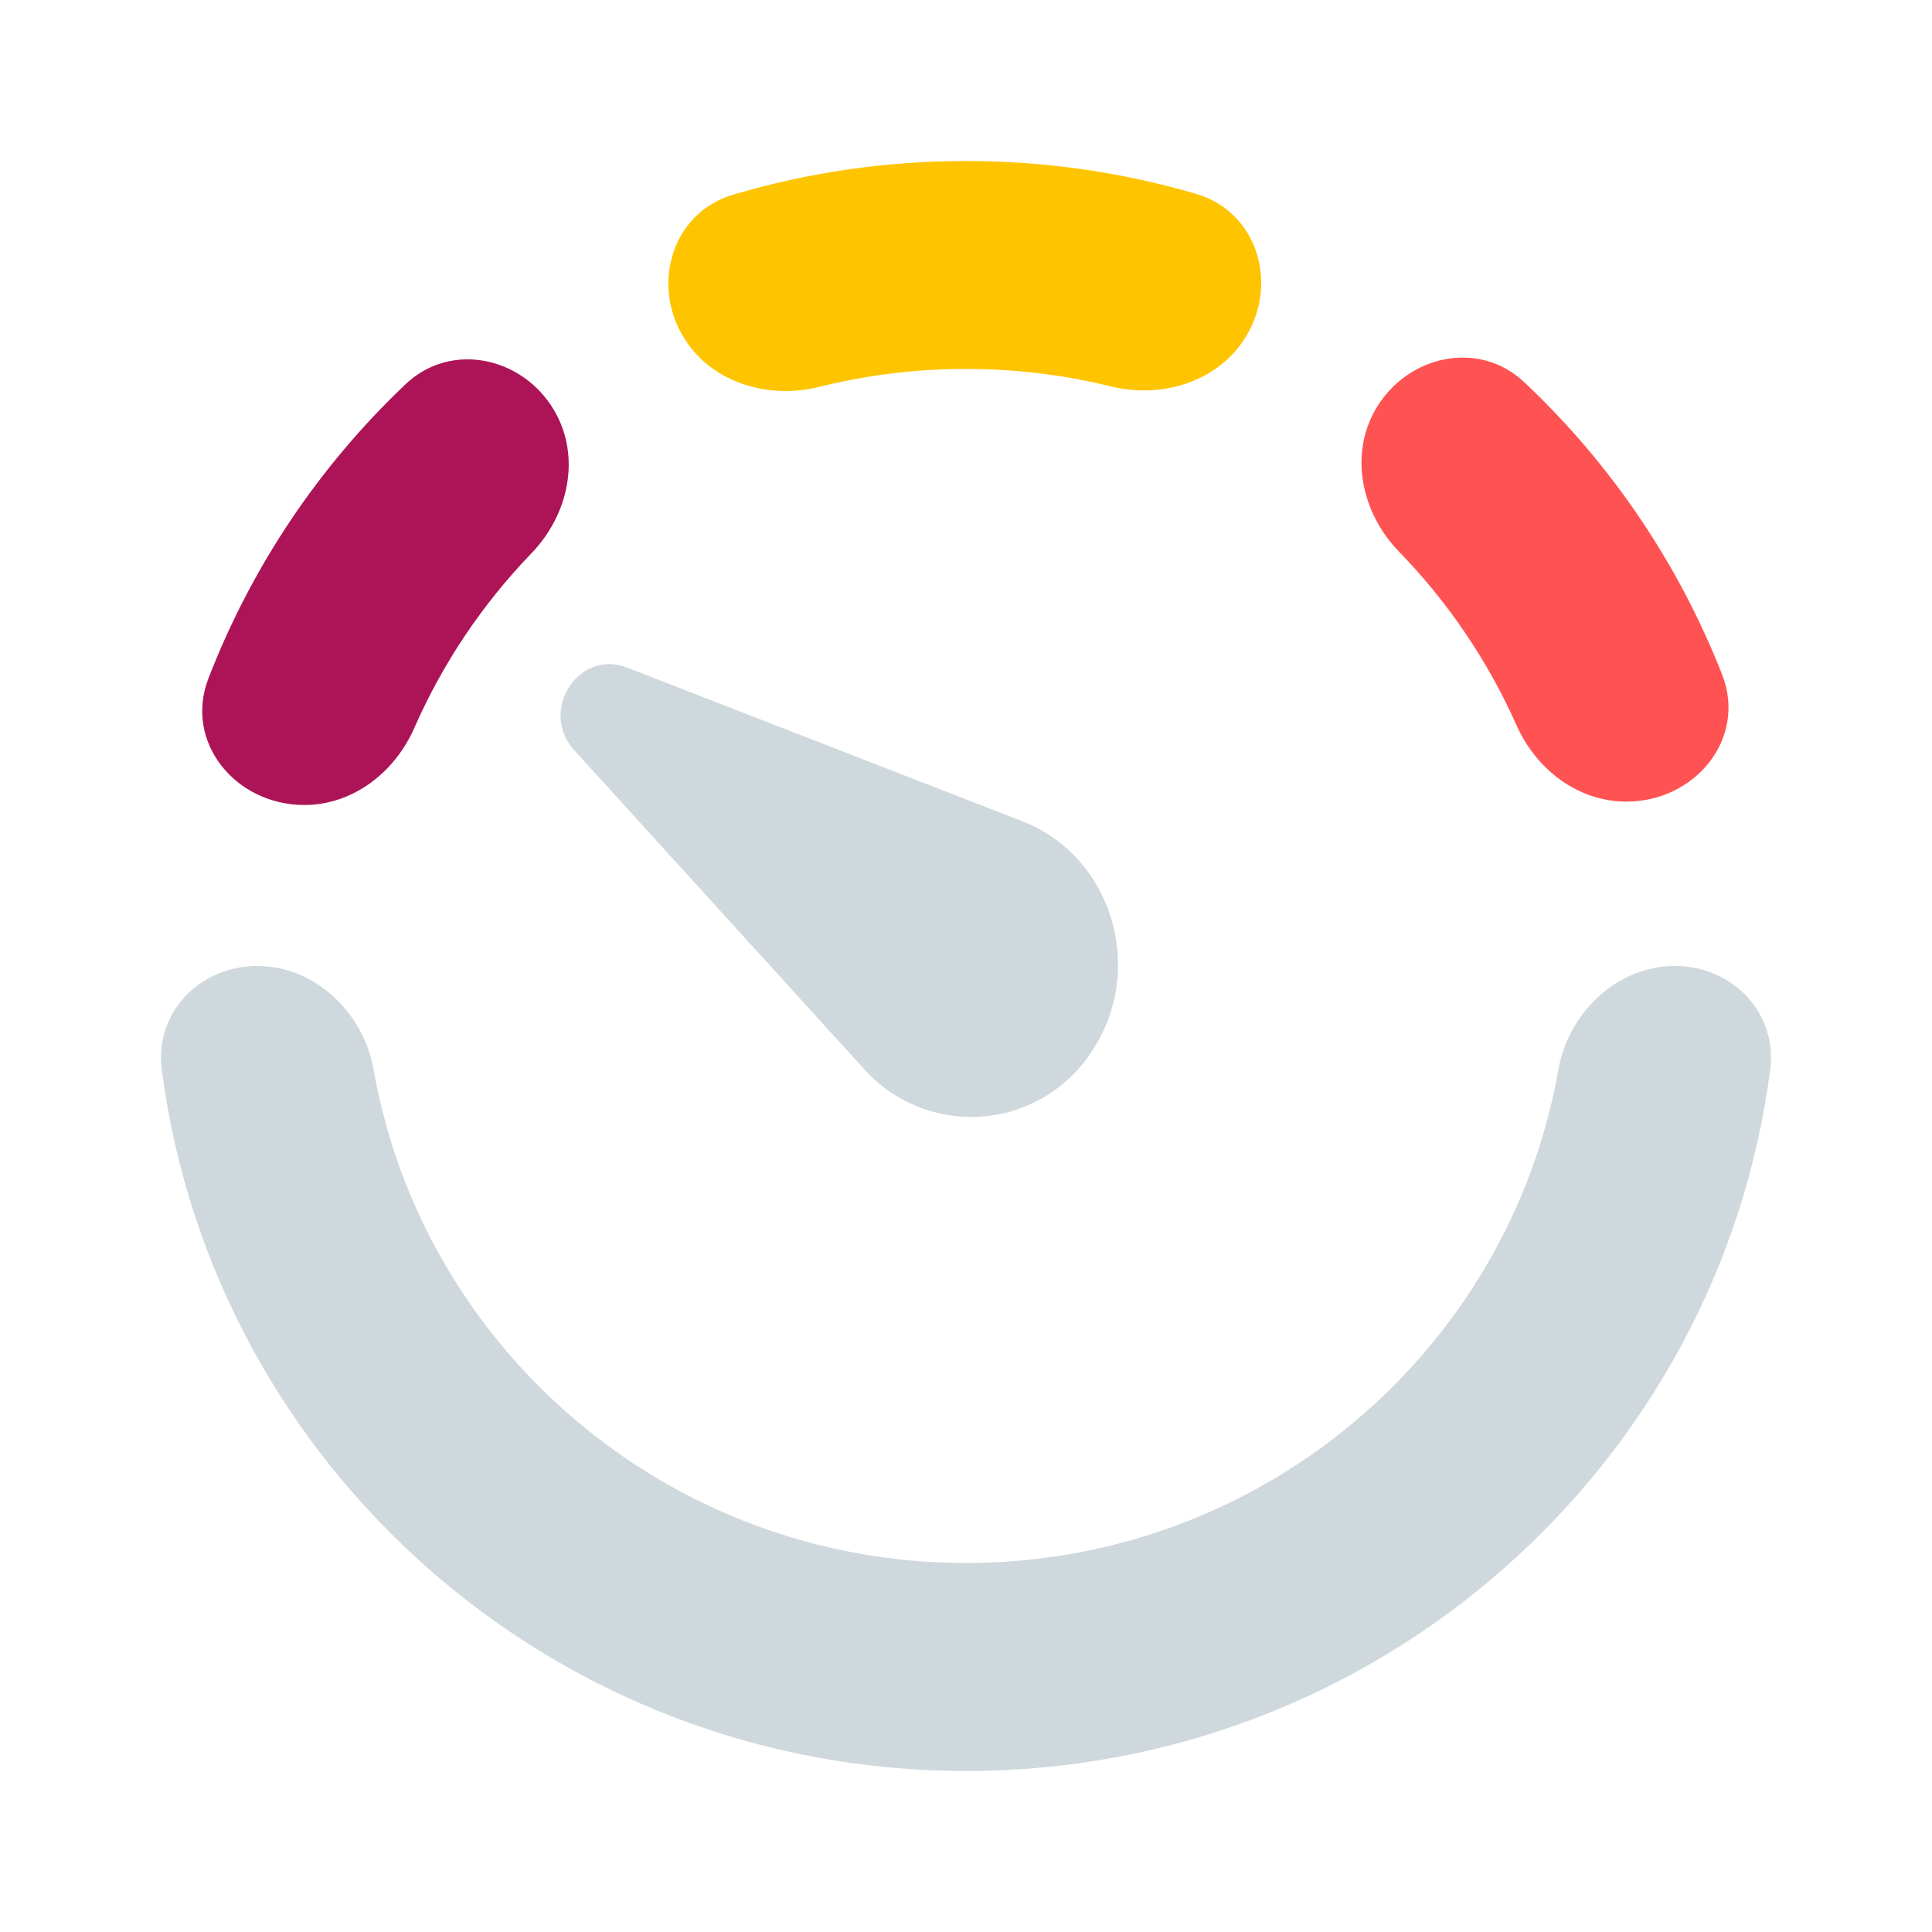
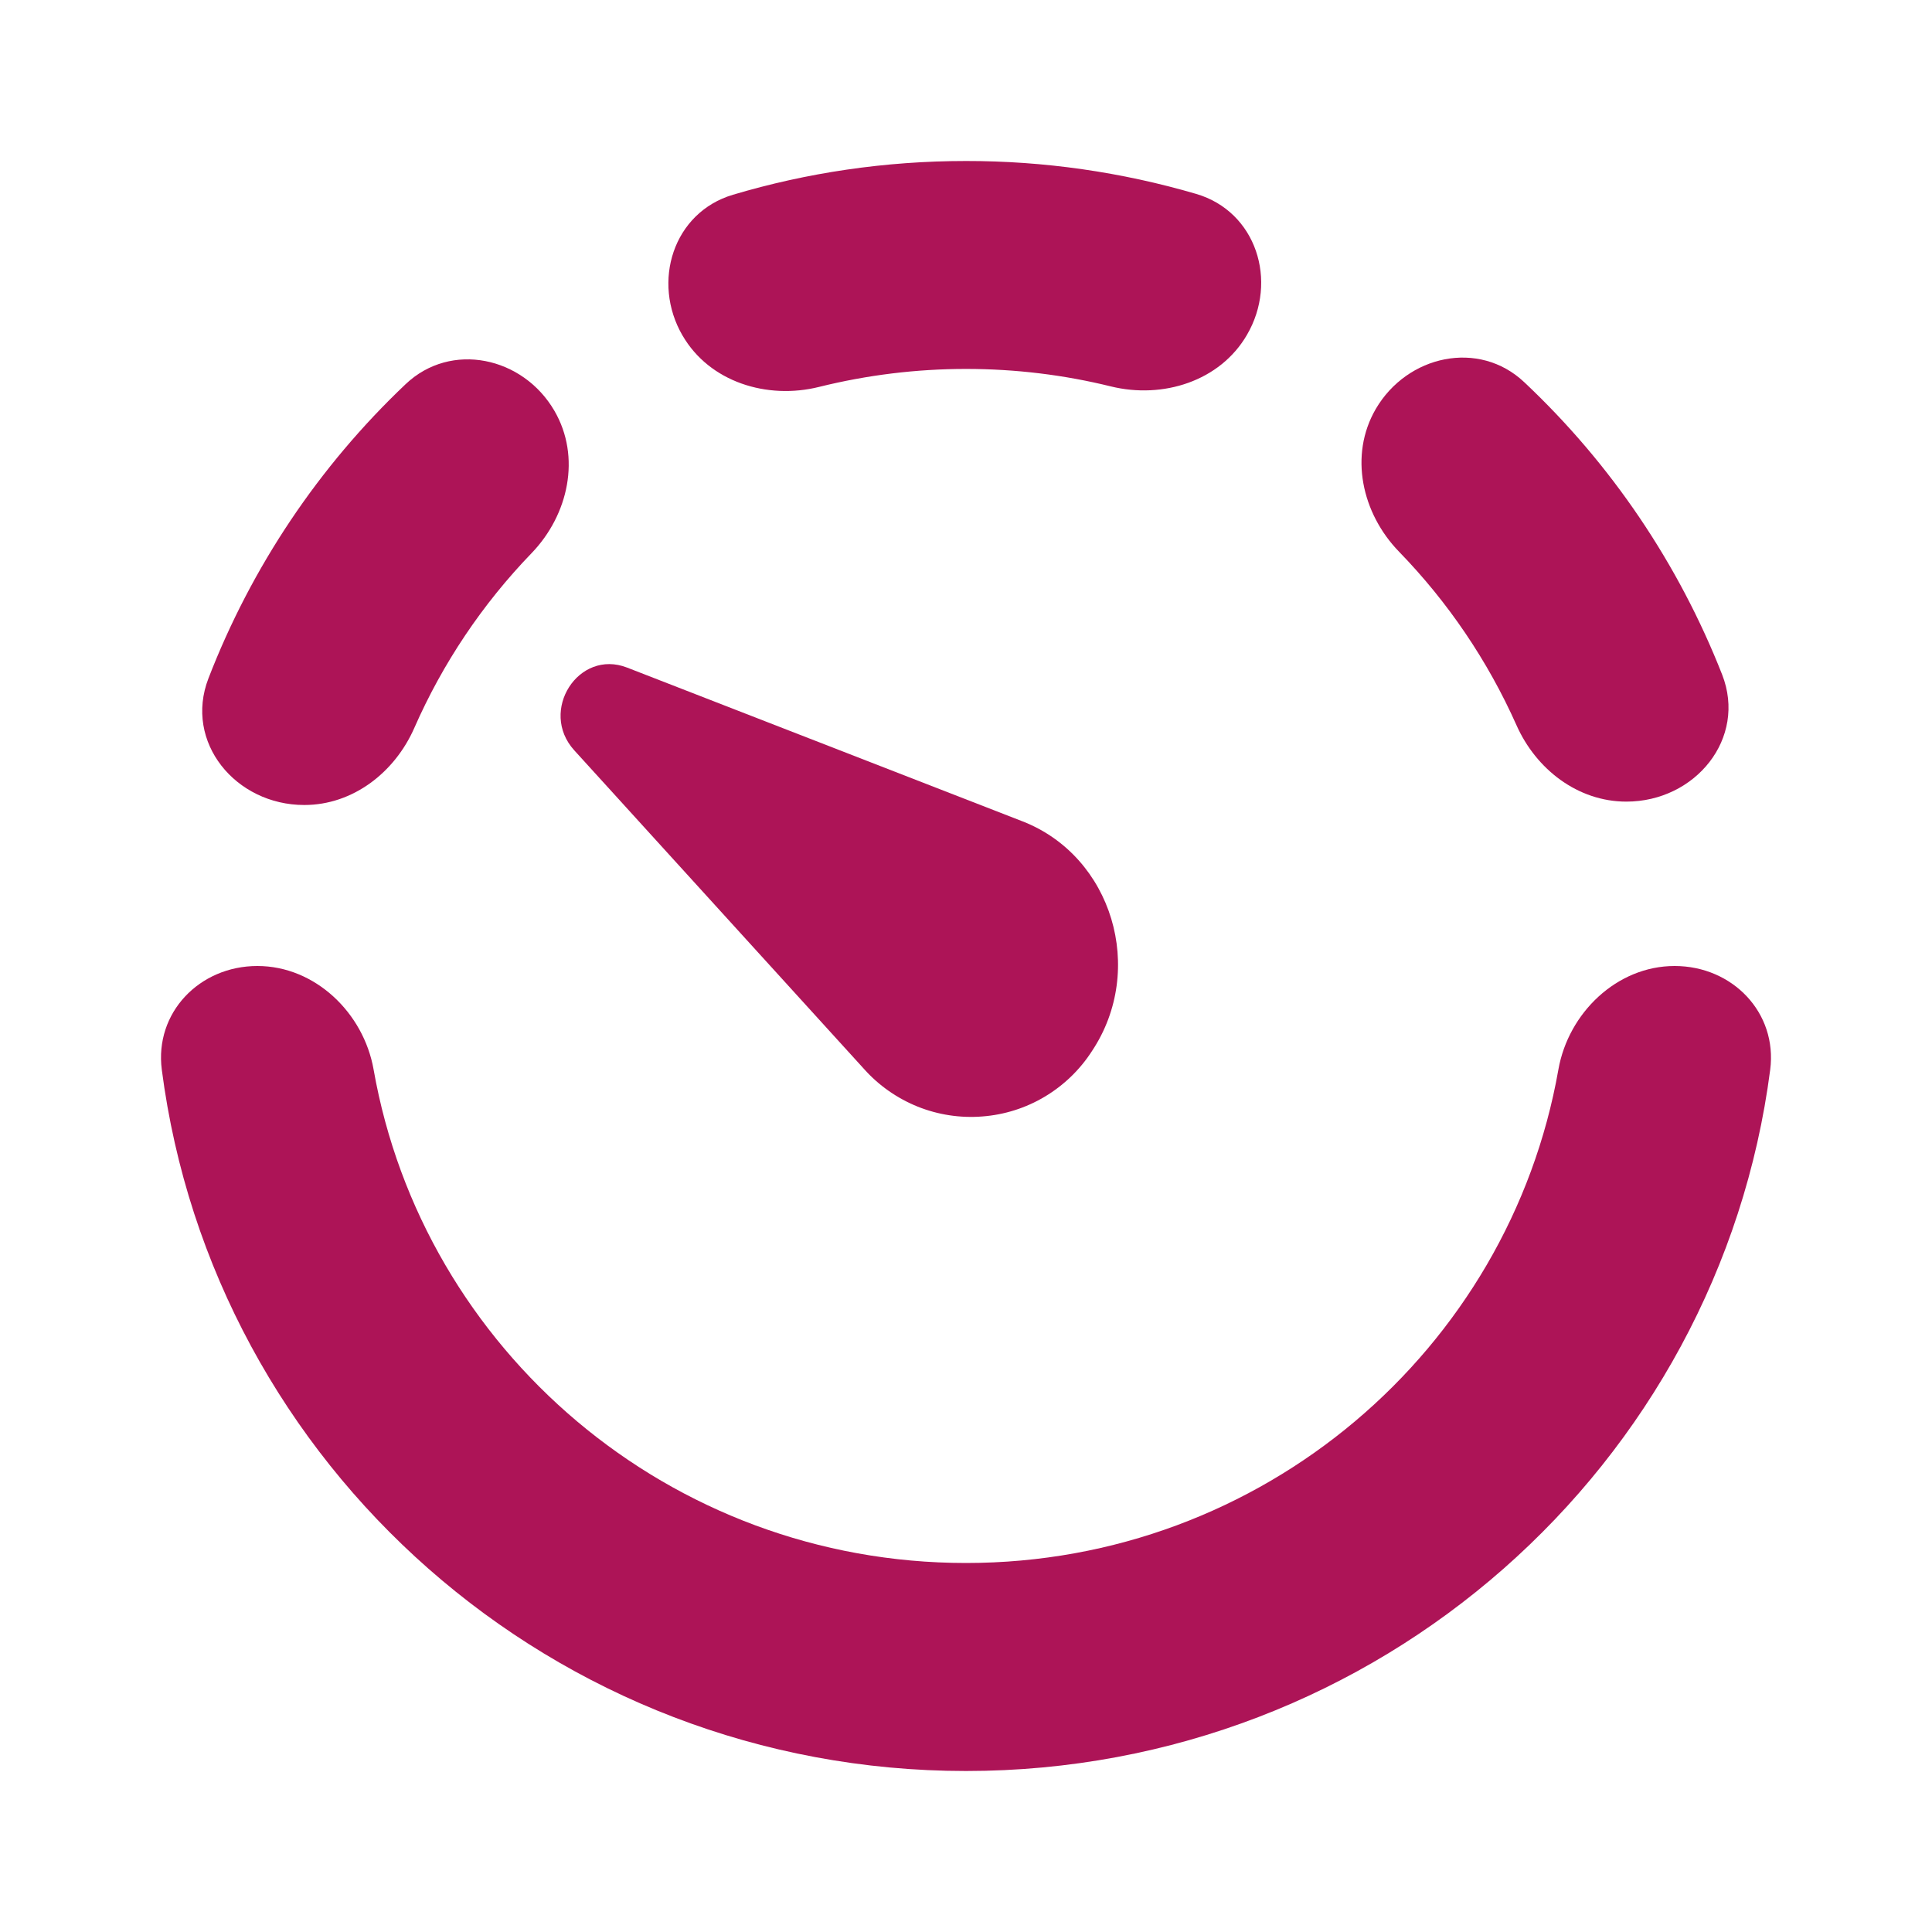
- <svg xmlns="http://www.w3.org/2000/svg" fill="none" viewBox="0 0 24 24">
-   <path d="M8.48 4.17c.334.574 1.047.798 1.696.636A7.539 7.539 0 0 1 12 4.583c.62 0 1.223.075 1.799.217.647.159 1.357-.065 1.691-.64.39-.668.116-1.532-.63-1.751A10.144 10.144 0 0 0 12 2c-1.006 0-1.977.146-2.894.419-.743.22-1.015 1.083-.627 1.75Z" fill="#ffc400" />
-   <path d="M5.039 4.772c.564-.535 1.458-.34 1.848.331.333.572.176 1.292-.284 1.769a7.424 7.424 0 0 0-1.456 2.17c-.242.552-.762.958-1.367.958-.854 0-1.496-.781-1.191-1.572a10.008 10.008 0 0 1 2.45-3.656Z" fill="#ad1457" />
-   <path d="M3.197 12c.718 0 1.32.583 1.444 1.286.613 3.483 3.675 6.13 7.359 6.13s6.746-2.647 7.359-6.13c.124-.703.726-1.286 1.444-1.286.719 0 1.279.581 1.187 1.289C21.353 18.203 17.123 22 12 22s-9.353-3.797-9.99-8.711C1.918 12.58 2.478 12 3.197 12Z" fill="#cfd8dc" />
-   <path d="M20.203 9.958c.857 0 1.5-.786 1.19-1.578a10.01 10.01 0 0 0-2.458-3.632c-.564-.533-1.455-.336-1.845.333-.333.573-.174 1.295.289 1.772a7.423 7.423 0 0 1 1.459 2.155c.243.548.762.95 1.365.95Z" fill="#ff5252" />
-   <path d="M7.133 9.32c-.442-.488.053-1.262.657-1.027l4.912 1.91c1.114.434 1.538 1.84.862 2.855a1.785 1.785 0 0 1-2.83.222l-3.6-3.96Z" fill="#cfd8dc" />
+ <svg xmlns="http://www.w3.org/2000/svg" width="24" height="24" viewBox="0 0 24 24" fill="none">
+   <path d="M8.48 4.17C8.814 4.744 9.527 4.968 10.176 4.806C10.773 4.658 11.385 4.583 12 4.583C12.62 4.583 13.223 4.658 13.799 4.8C14.446 4.959 15.156 4.735 15.49 4.16C15.88 3.492 15.606 2.628 14.86 2.409C13.931 2.137 12.968 1.999 12 2C10.994 2 10.023 2.146 9.106 2.419C8.363 2.639 8.091 3.502 8.479 4.169L8.48 4.17Z" fill="#AD1457" />
+   <path d="M5.039 4.772C5.603 4.237 6.497 4.432 6.887 5.103C7.22 5.675 7.063 6.395 6.603 6.872C5.993 7.504 5.5 8.238 5.147 9.042C4.905 9.594 4.385 10 3.78 10C2.926 10 2.284 9.219 2.589 8.428C3.124 7.043 3.961 5.794 5.039 4.772Z" fill="#AD1457" />
+   <path d="M3.197 12C3.915 12 4.517 12.583 4.641 13.286C5.254 16.769 8.316 19.416 12 19.416C15.684 19.416 18.746 16.769 19.359 13.286C19.483 12.583 20.085 12 20.803 12C21.522 12 22.082 12.581 21.99 13.289C21.353 18.203 17.123 22 12 22C6.877 22 2.647 18.203 2.01 13.289C1.918 12.58 2.478 12 3.197 12Z" fill="#AD1457" />
+   <path d="M20.203 9.958C21.06 9.958 21.703 9.172 21.393 8.38C20.852 7.003 20.013 5.762 18.935 4.748C18.371 4.215 17.48 4.412 17.09 5.081C16.757 5.654 16.916 6.376 17.379 6.853C17.988 7.48 18.482 8.209 18.838 9.008C19.081 9.556 19.6 9.958 20.203 9.958Z" fill="#AD1457" />
+   <path d="M7.133 9.32C6.691 8.832 7.186 8.058 7.79 8.293L12.702 10.203C13.816 10.637 14.24 12.043 13.564 13.058C13.415 13.289 13.215 13.482 12.979 13.623C12.743 13.764 12.478 13.848 12.204 13.869C11.93 13.891 11.655 13.849 11.4 13.747C11.145 13.644 10.917 13.485 10.734 13.28L7.133 9.32Z" fill="#AD1457" />
</svg>
